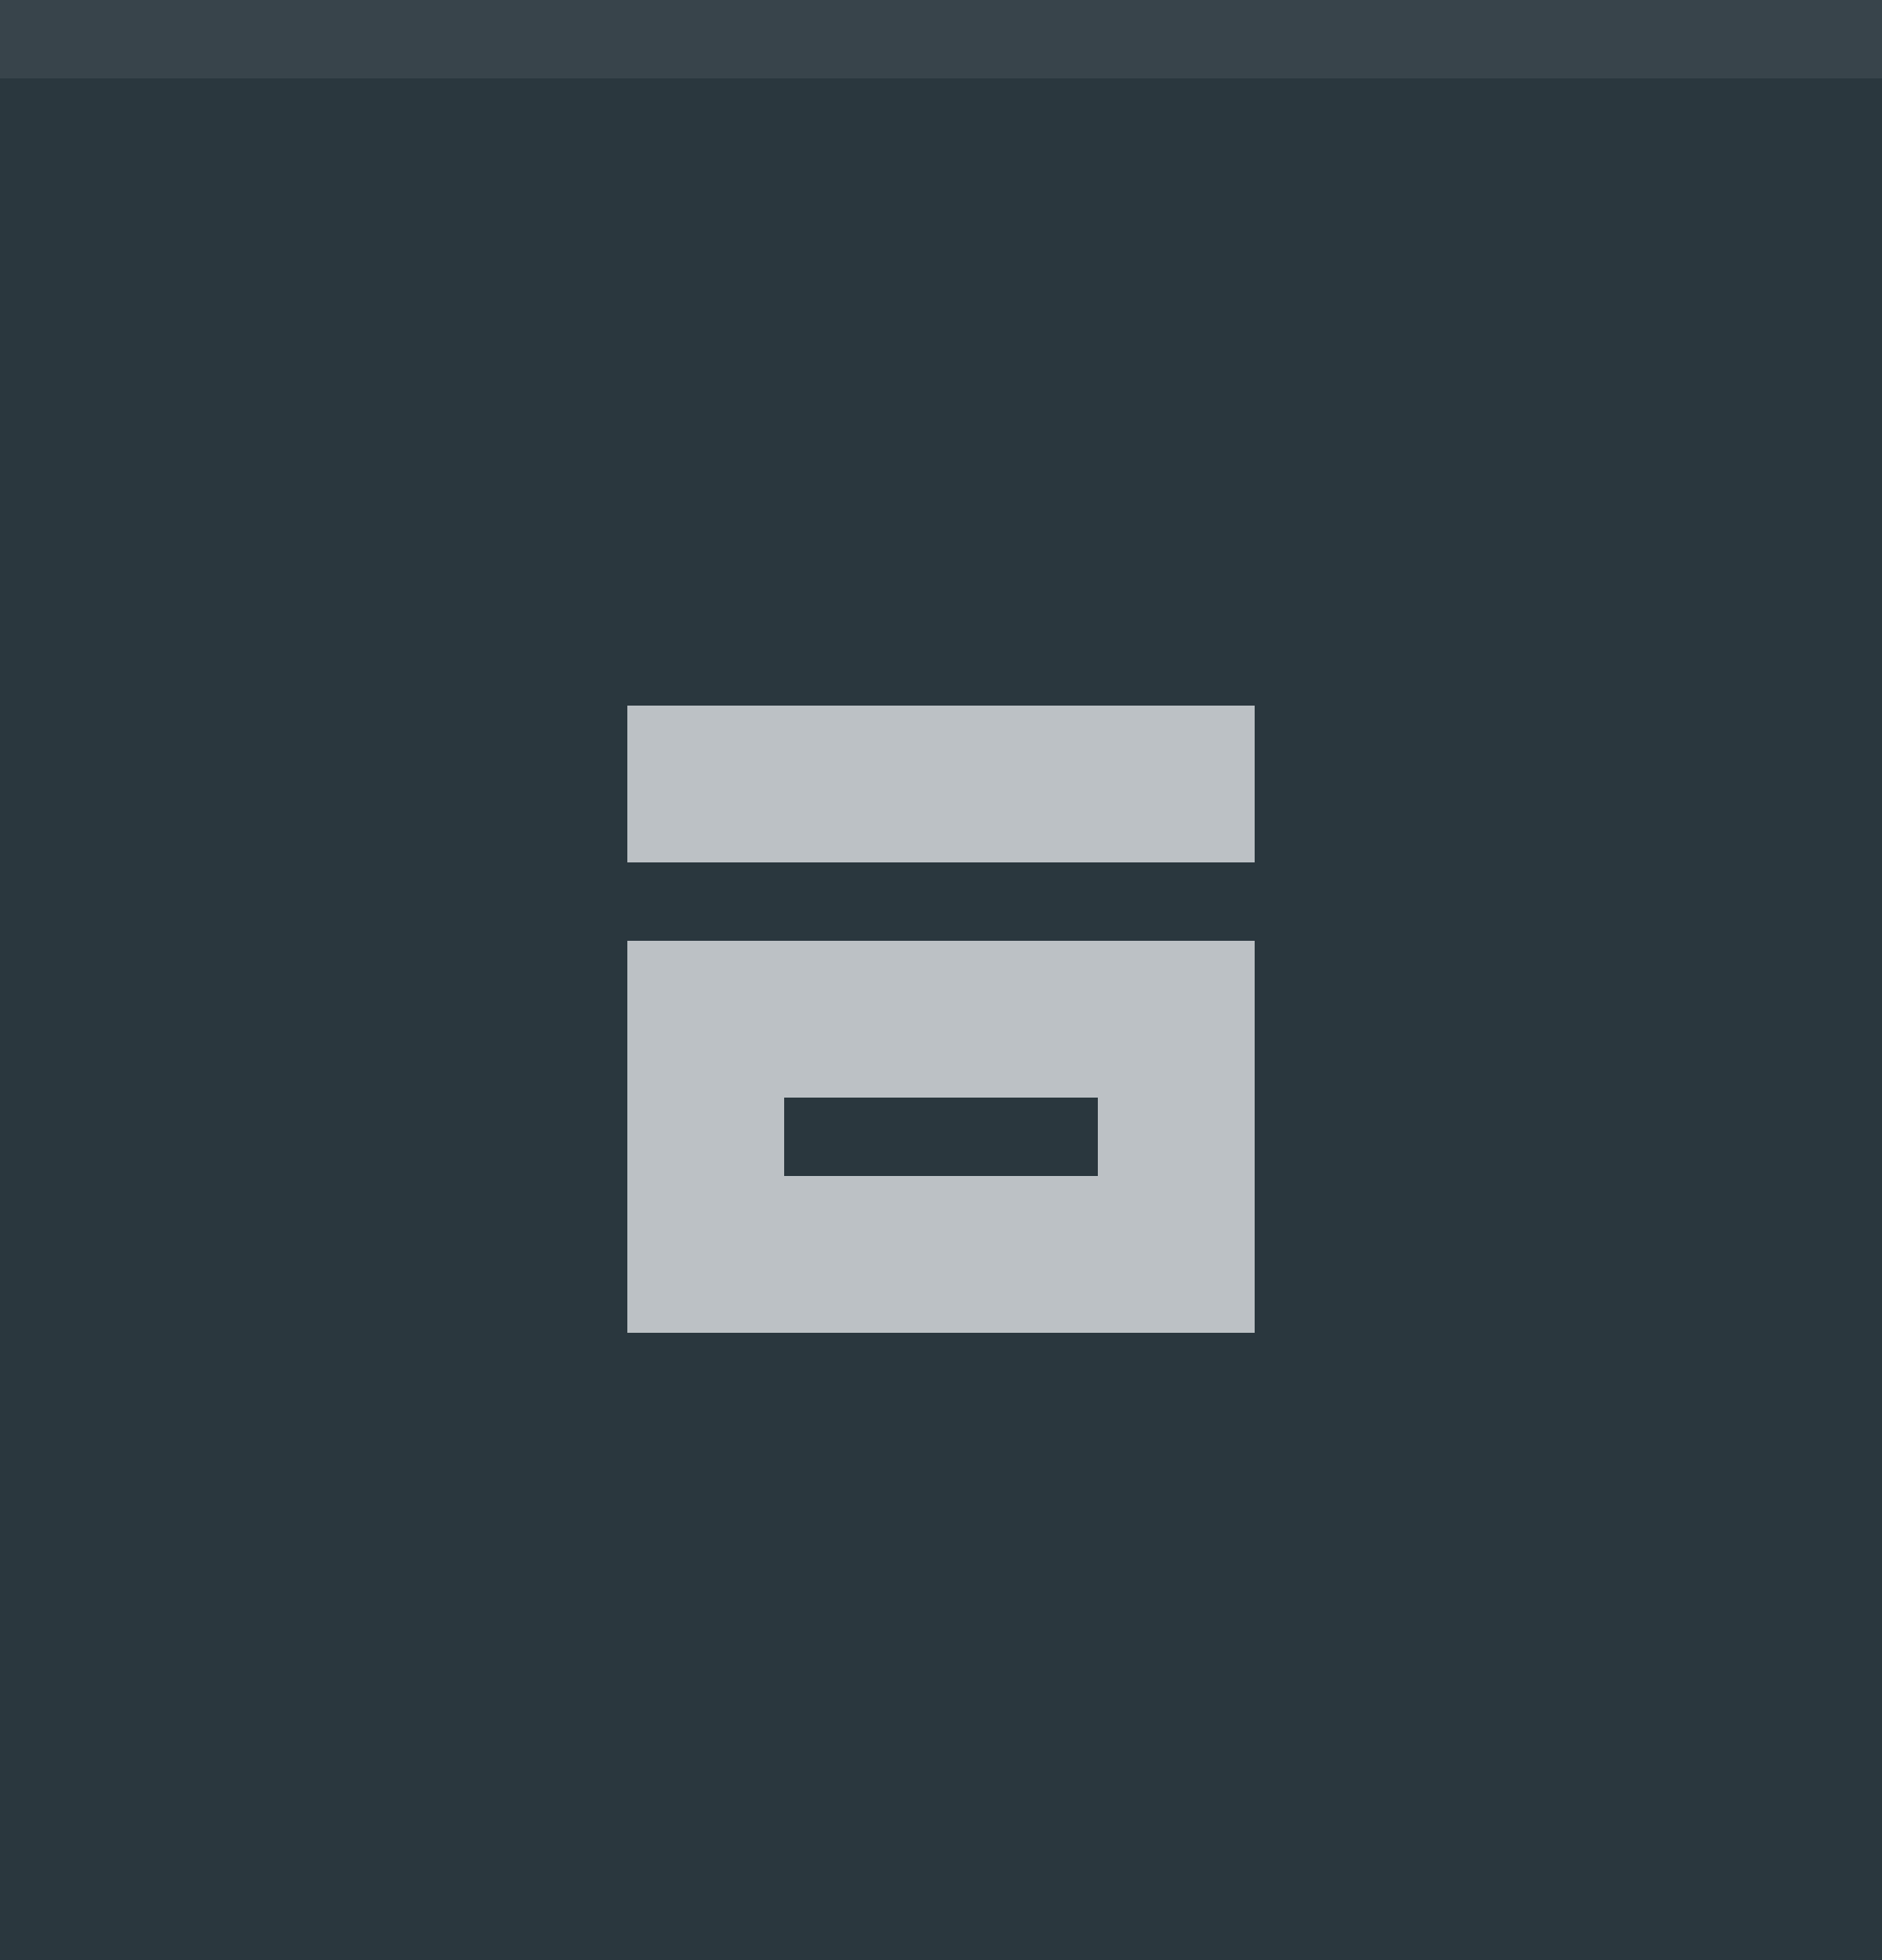
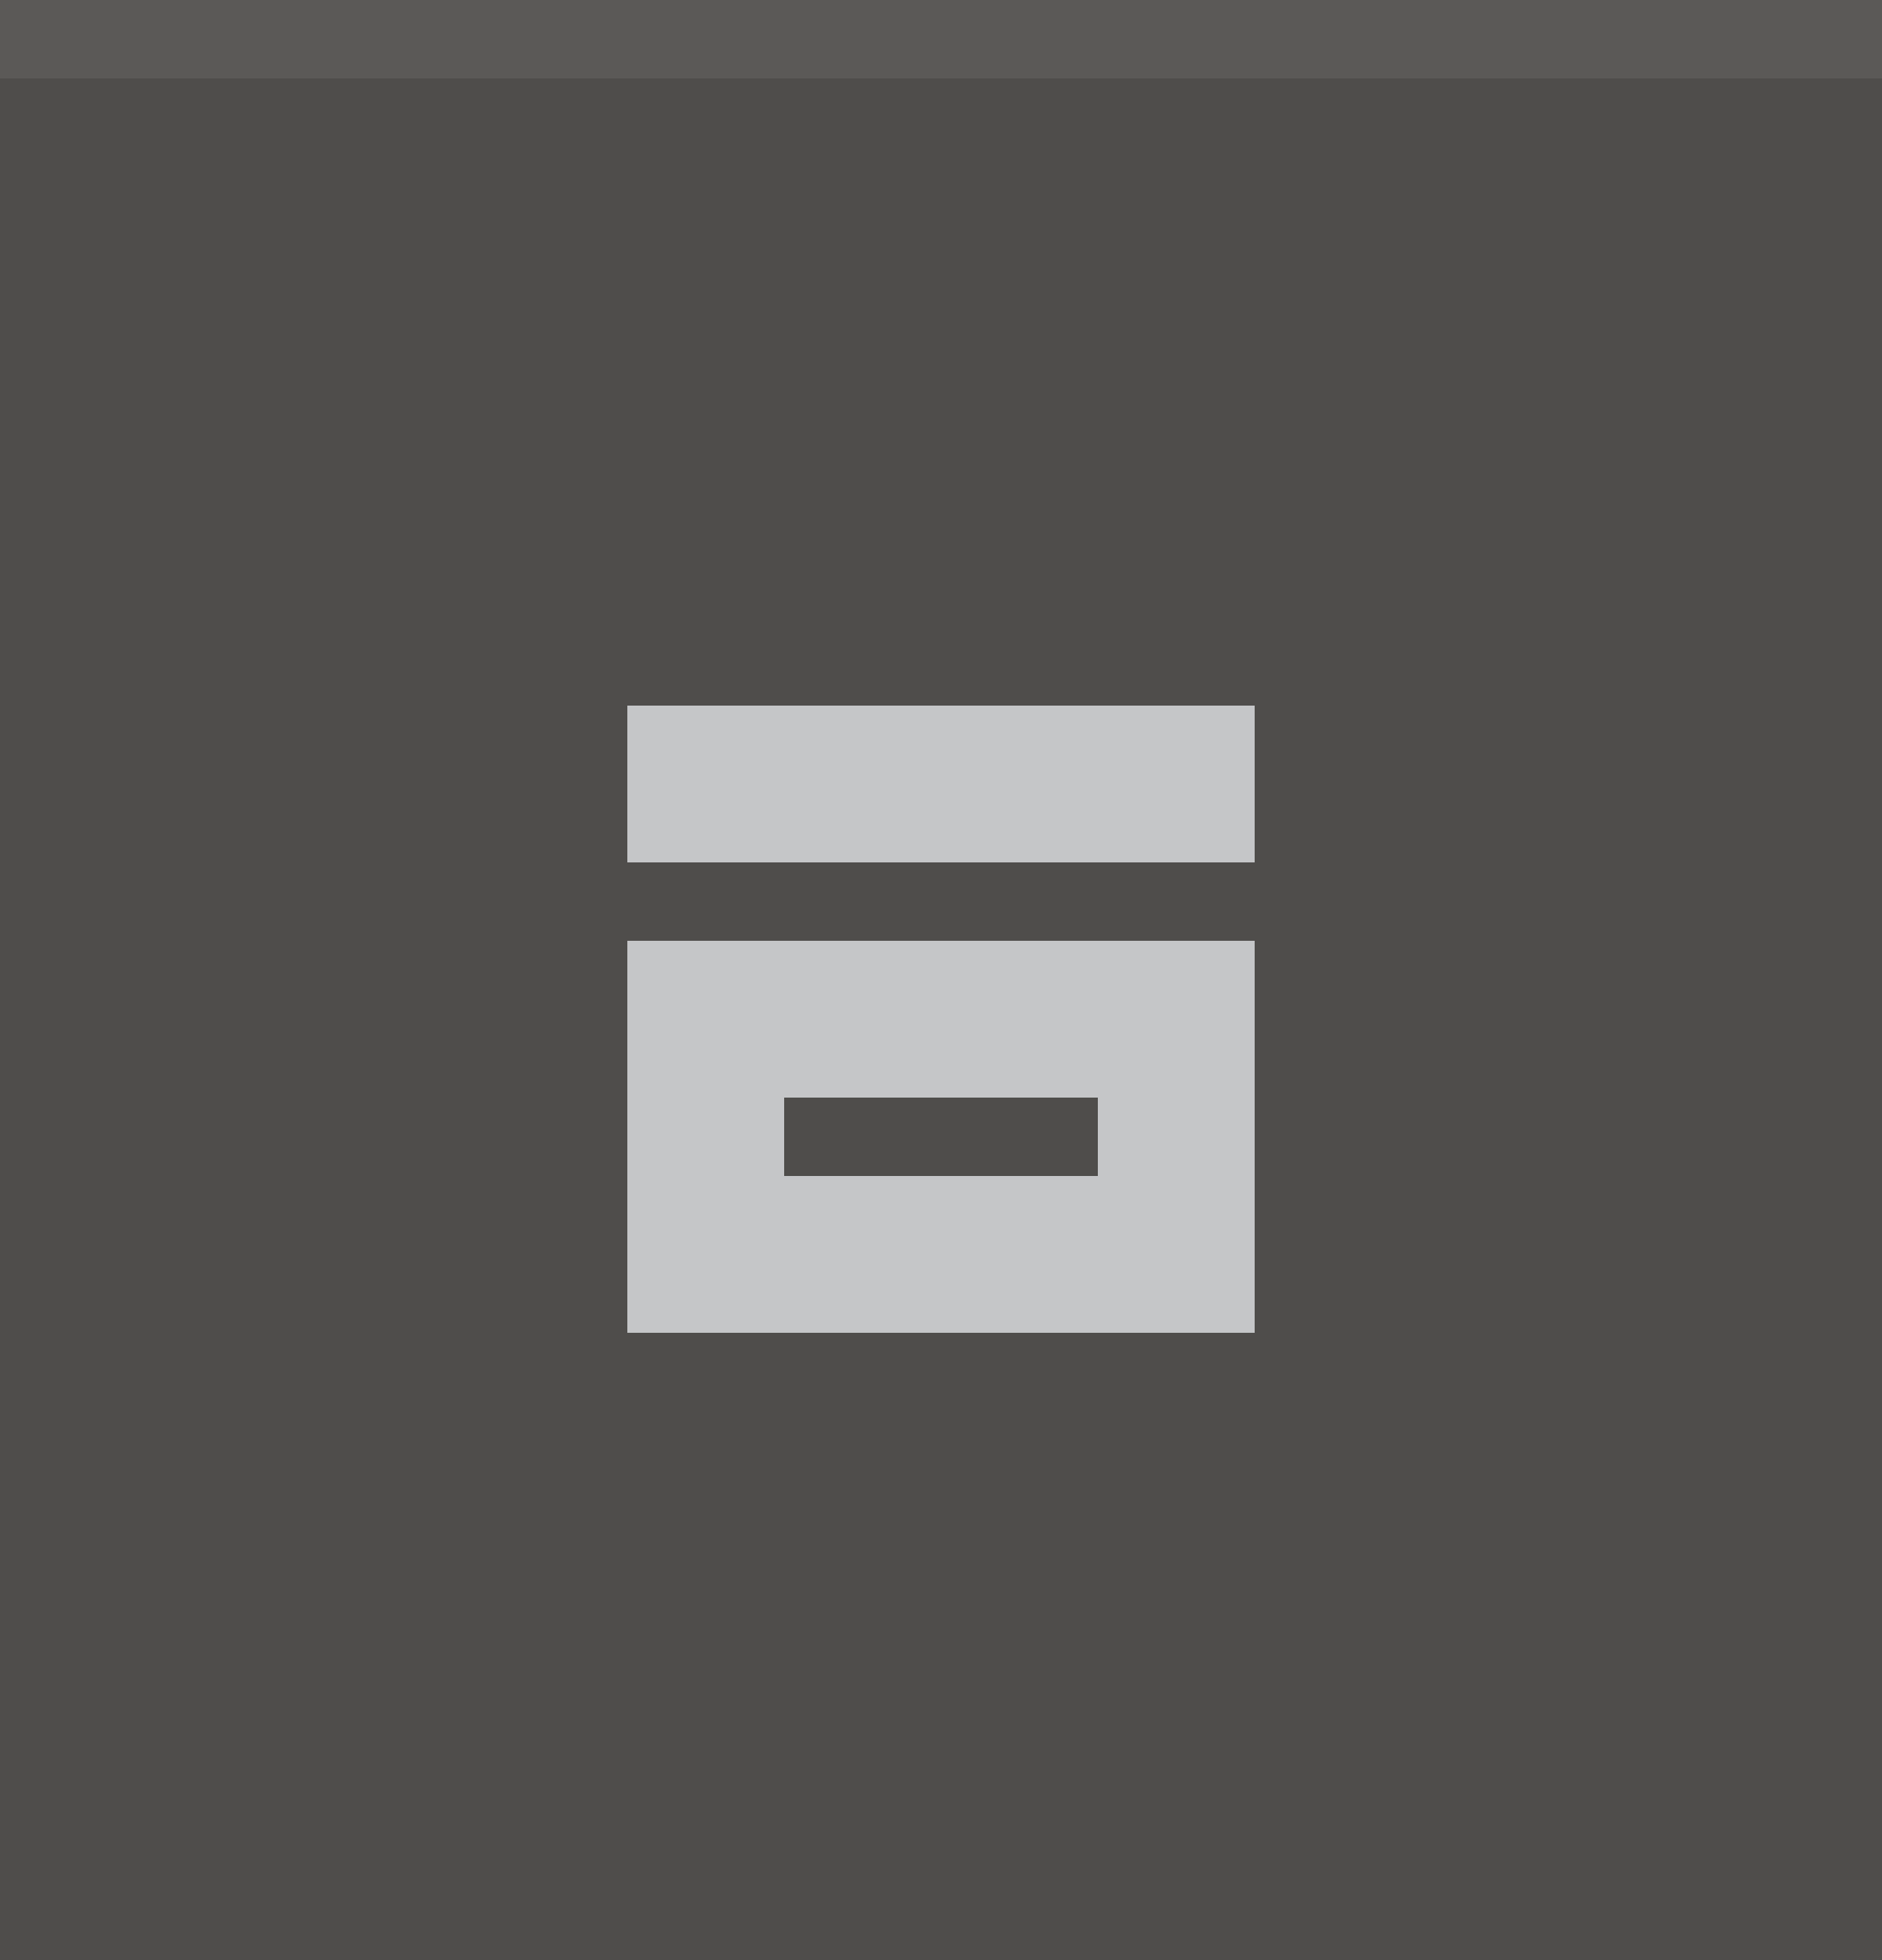
<svg xmlns="http://www.w3.org/2000/svg" width="24" height="25" viewBox="0 0 24 25" id="svg4142" version="1.1">
  <defs id="defs4144" />
  <g id="layer1" transform="translate(0,-1027.362)">
-     <rect style="opacity:1;fill:#2a373e;fill-opacity:1;fill-rule:evenodd;stroke:none;stroke-width:2.745;stroke-linecap:butt;stroke-linejoin:miter;stroke-miterlimit:4;stroke-dasharray:none;stroke-dashoffset:478.437;stroke-opacity:1" id="rect4741" width="24" height="25" x="0" y="1027.362" />
+     <rect style="opacity:1;fill:#4f4d4b;fill-opacity:1;fill-rule:evenodd;stroke:none;stroke-width:2.745;stroke-linecap:butt;stroke-linejoin:miter;stroke-miterlimit:4;stroke-dasharray:none;stroke-dashoffset:478.437;stroke-opacity:1" id="rect4741" width="24" height="25" x="0" y="1027.362" />
    <circle style="fill:#eceff1;fill-opacity:0.1;stroke:none;stroke-width:0.5;stroke-linejoin:miter;stroke-miterlimit:4;stroke-dasharray:none;stroke-opacity:1" id="path2994" cx="1040.362" cy="15" transform="matrix(0,1,-1,0,0,0)" r="10" />
    <rect style="opacity:1;fill:#ffffff;fill-opacity:0.07;fill-rule:evenodd;stroke:none;stroke-width:2.745;stroke-linecap:butt;stroke-linejoin:miter;stroke-miterlimit:4;stroke-dasharray:none;stroke-dashoffset:478.437;stroke-opacity:1" id="rect4959" width="24" height="1" x="0" y="1027.362" />
    <rect style="opacity:1;fill:#eceff1;fill-opacity:0.75;fill-rule:evenodd;stroke:none;stroke-width:2;stroke-linecap:butt;stroke-linejoin:round;stroke-miterlimit:4;stroke-dasharray:none;stroke-dashoffset:478.437;stroke-opacity:0.75" id="rect4139" width="8" height="2" x="8" y="-1038.362" transform="scale(1,-1)" />
    <path id="rect4143" style="opacity:1;fill:#eceff1;fill-opacity:0.75;fill-rule:evenodd;stroke:none;stroke-width:2;stroke-linecap:butt;stroke-linejoin:round;stroke-miterlimit:4;stroke-dasharray:none;stroke-dashoffset:478.437;stroke-opacity:0.75" d="m 10,1042.362 4,0 0,-1 -4,0 z m -2,2 8,0 0,-5 -8,0 z" />
  </g>
</svg>
